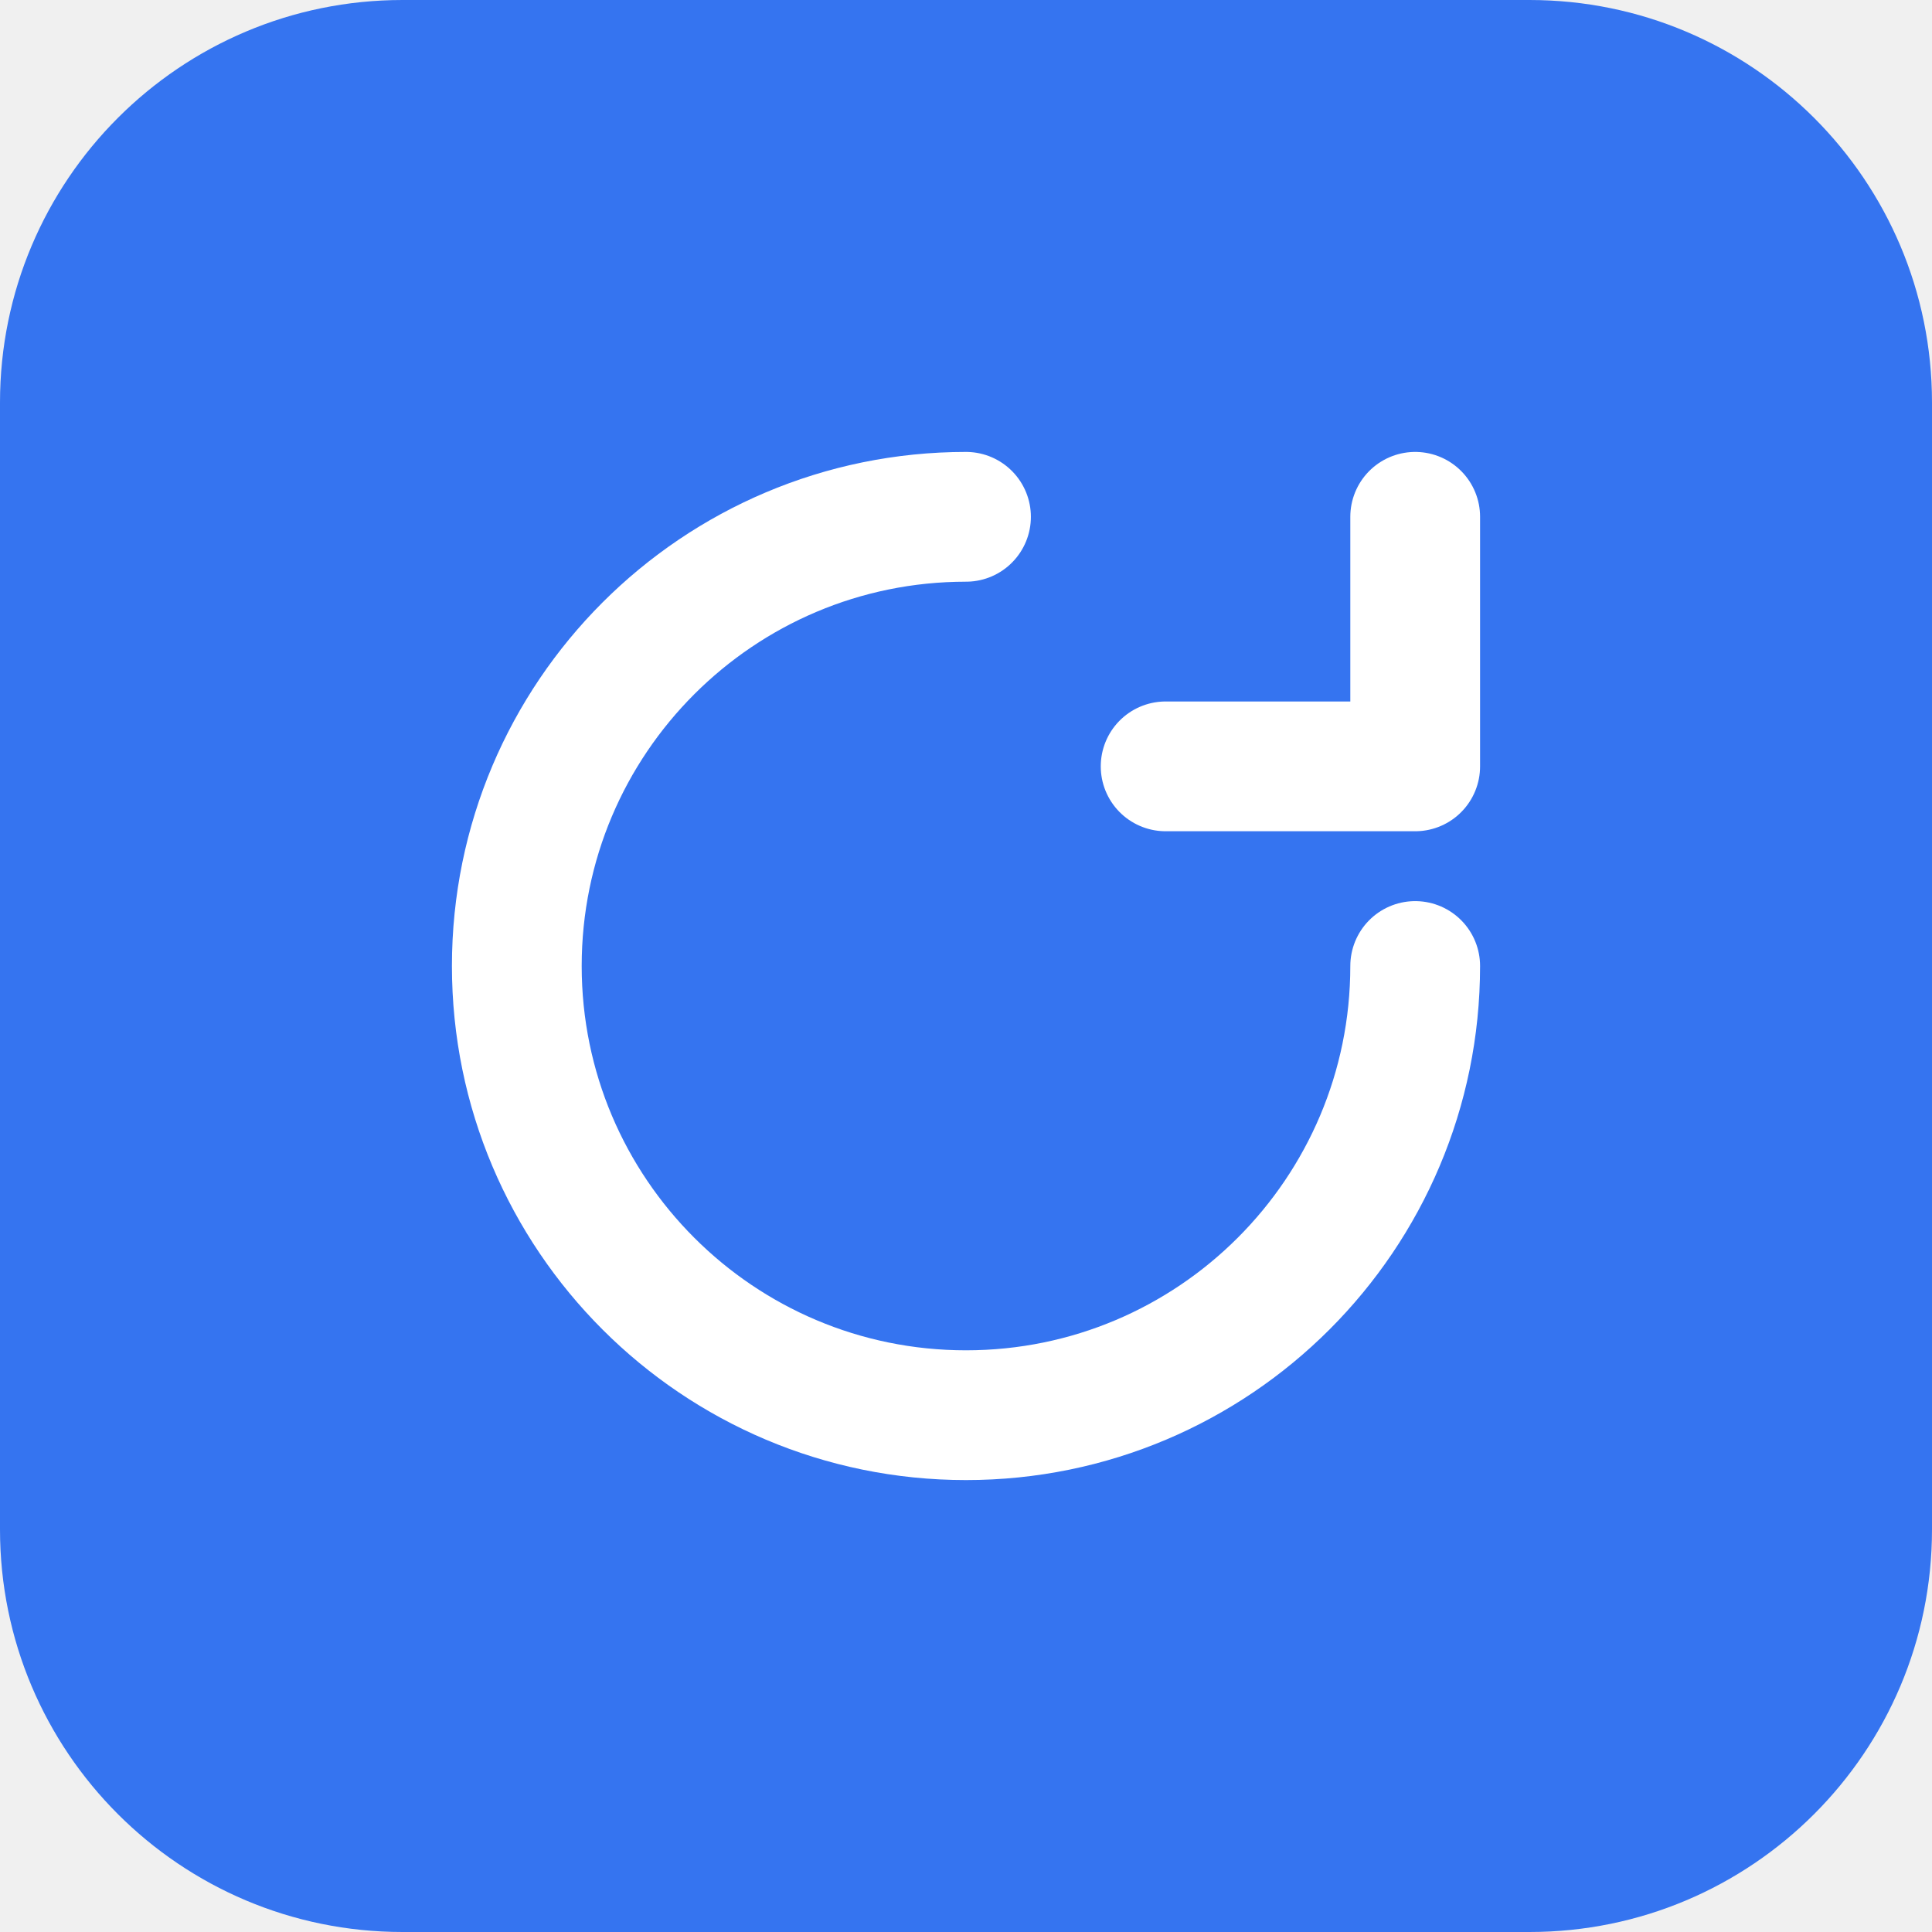
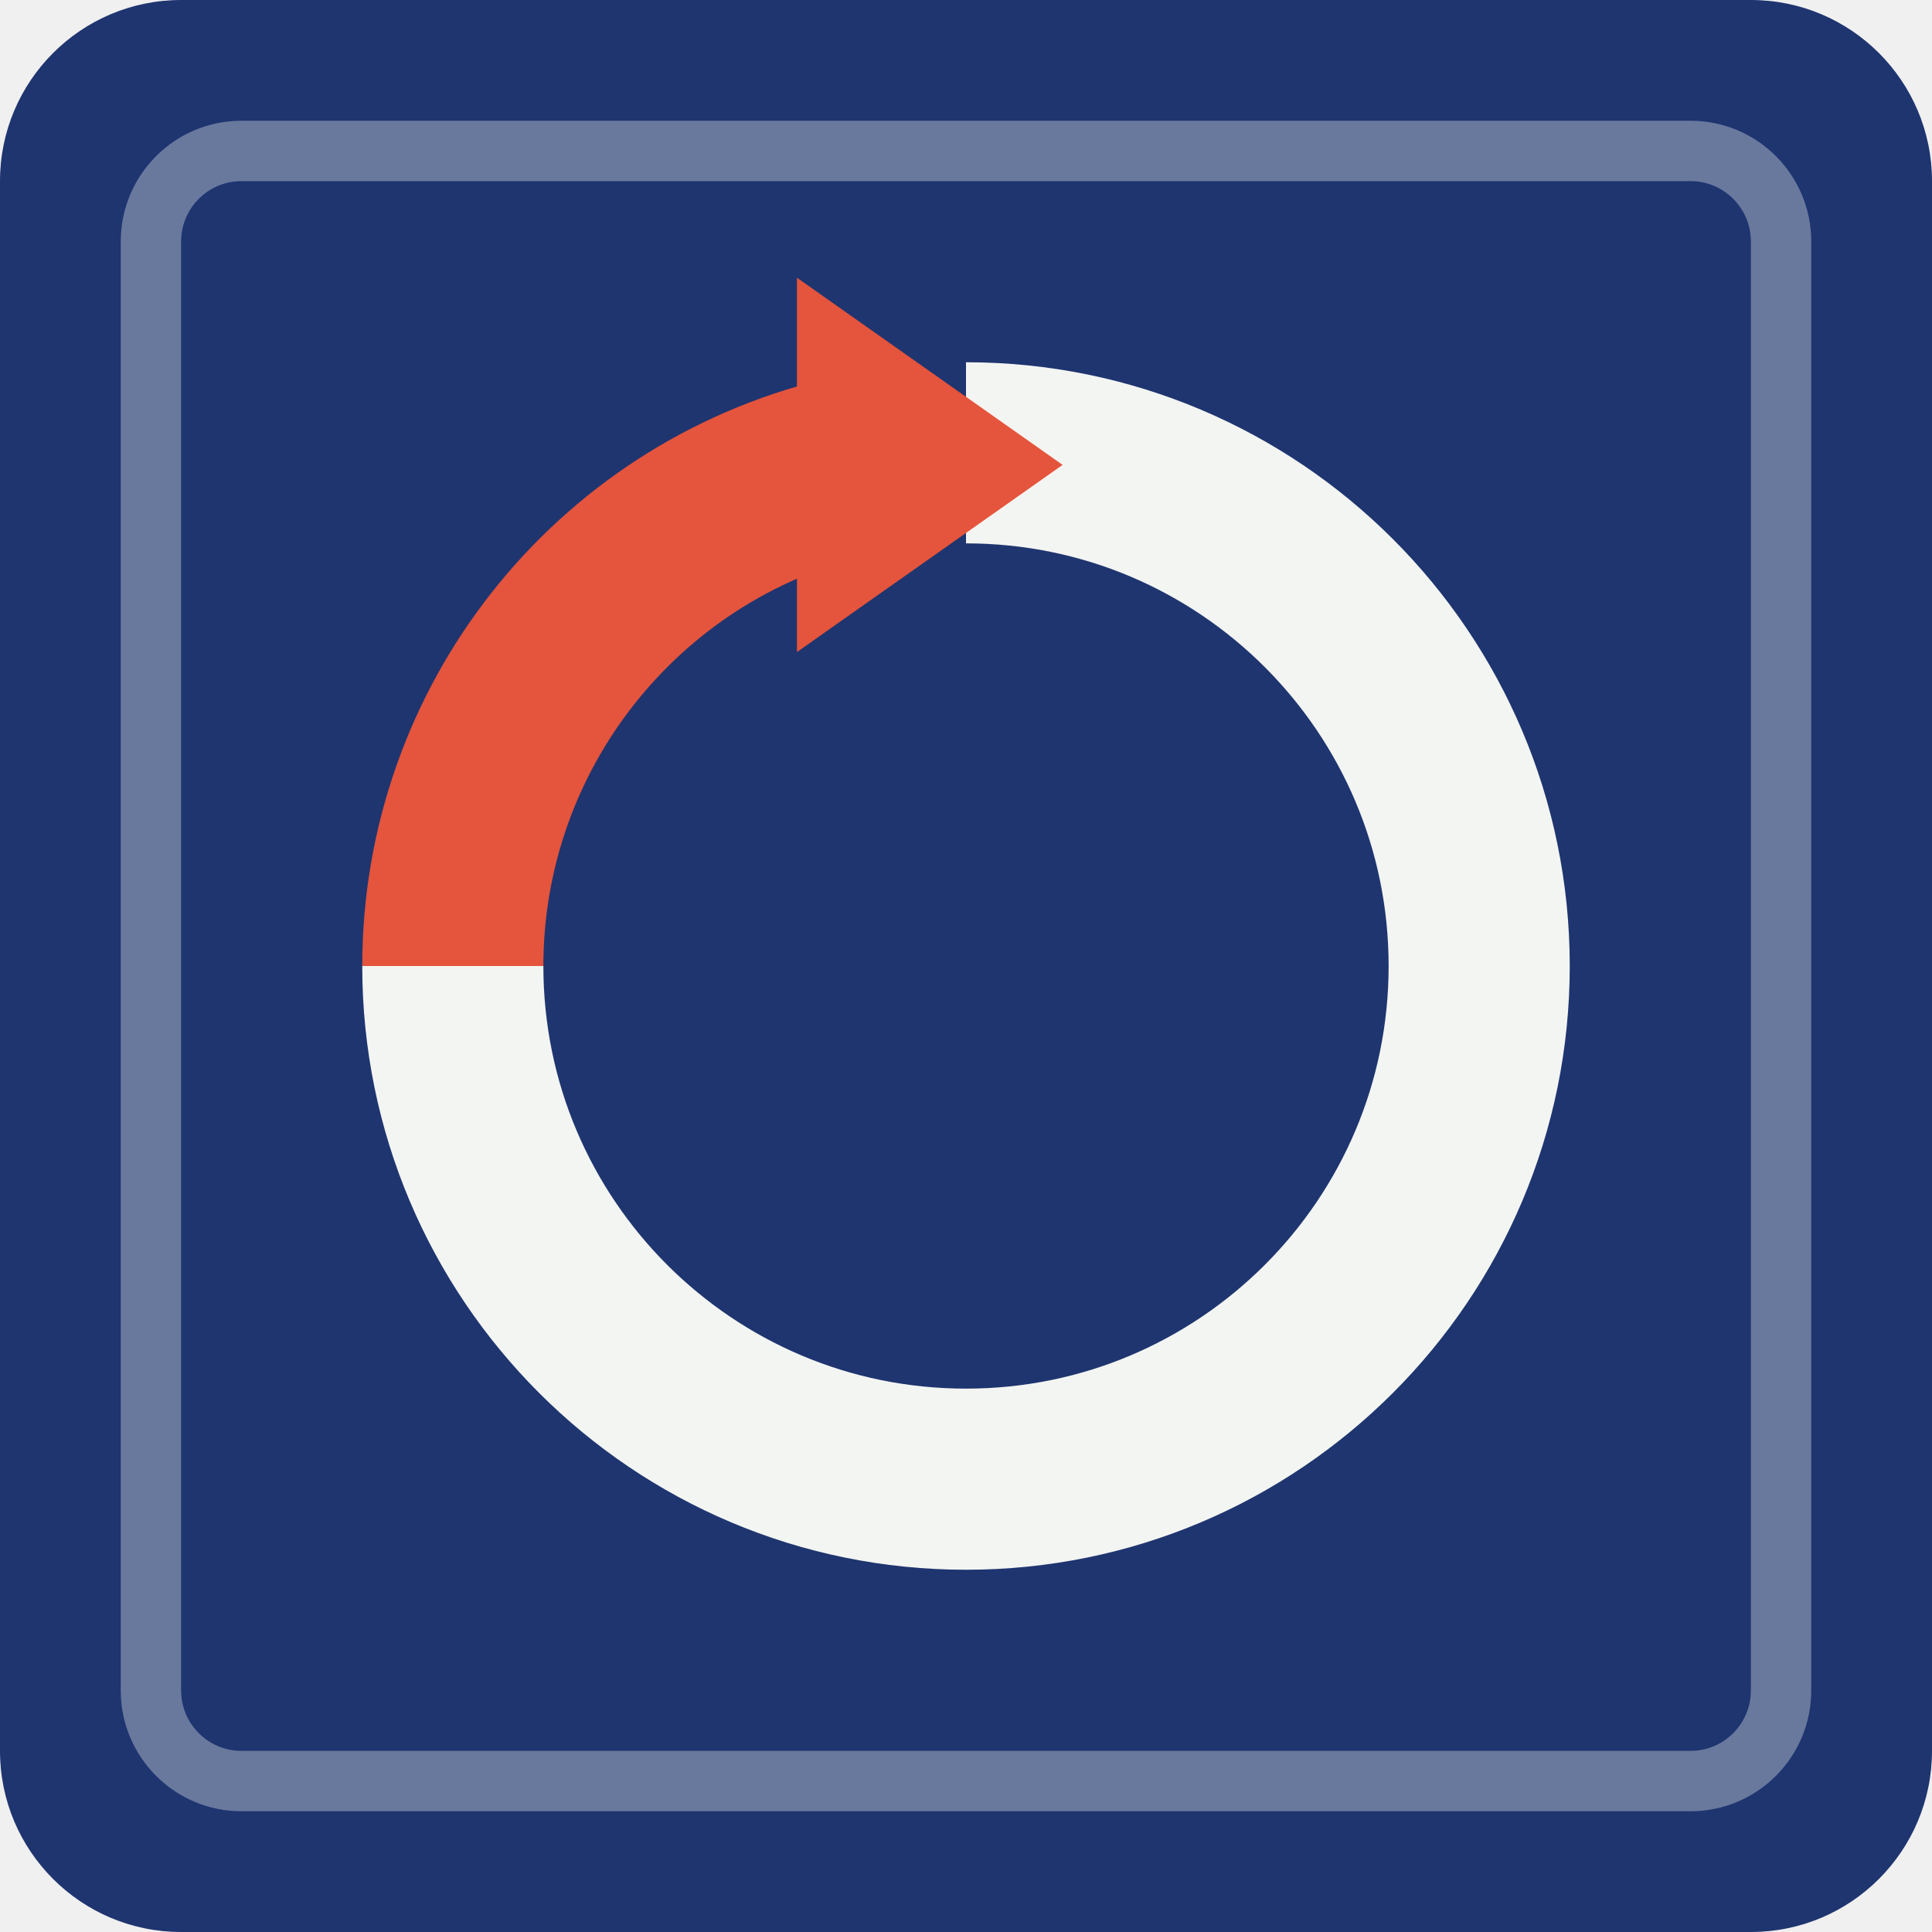
- <svg xmlns="http://www.w3.org/2000/svg" viewBox="0 0 24 24">
-   <rect width="24" height="24" rx="5" fill="#3574f0" />
-   <g transform="translate(12 12) scale(0.62) translate(-12 -12)" fill="none" stroke="#fff" stroke-width="2.6" stroke-linecap="round" stroke-linejoin="round">
-     <path d="M12 3a9 9 0 1 0 9 9" />
-     <path d="M21 3v5h-5" />
+ <svg xmlns="http://www.w3.org/2000/svg" viewBox="0 0 32 32">
+   <rect width="32" height="32" rx="3" fill="#1f3570" />
+   <rect x="2.5" y="2.5" width="27" height="27" rx="1.5" fill="none" stroke="#f3f5f2" stroke-opacity="0.35" />
+   <g fill="none" stroke-width="3" stroke-linecap="butt">
+     <path d="M16 7.5a8.5 8.5 0 0 1 8.5 8.5" stroke="#f3f5f2" />
+     <path d="M24.5 16a8.5 8.5 0 0 1-8.5 8.5" stroke="#f3f5f2" />
+     <path d="M16 24.5A8.5 8.5 0 0 1 7.5 16" stroke="#f3f5f2" />
+     <path d="M7.5 16A8.5 8.5 0 0 1 14 7.74" stroke="#e5543c" />
  </g>
+   <path d="M13.2 4.6l4.4 3.1-4.4 3.1z" fill="#e5543c" />
</svg>
